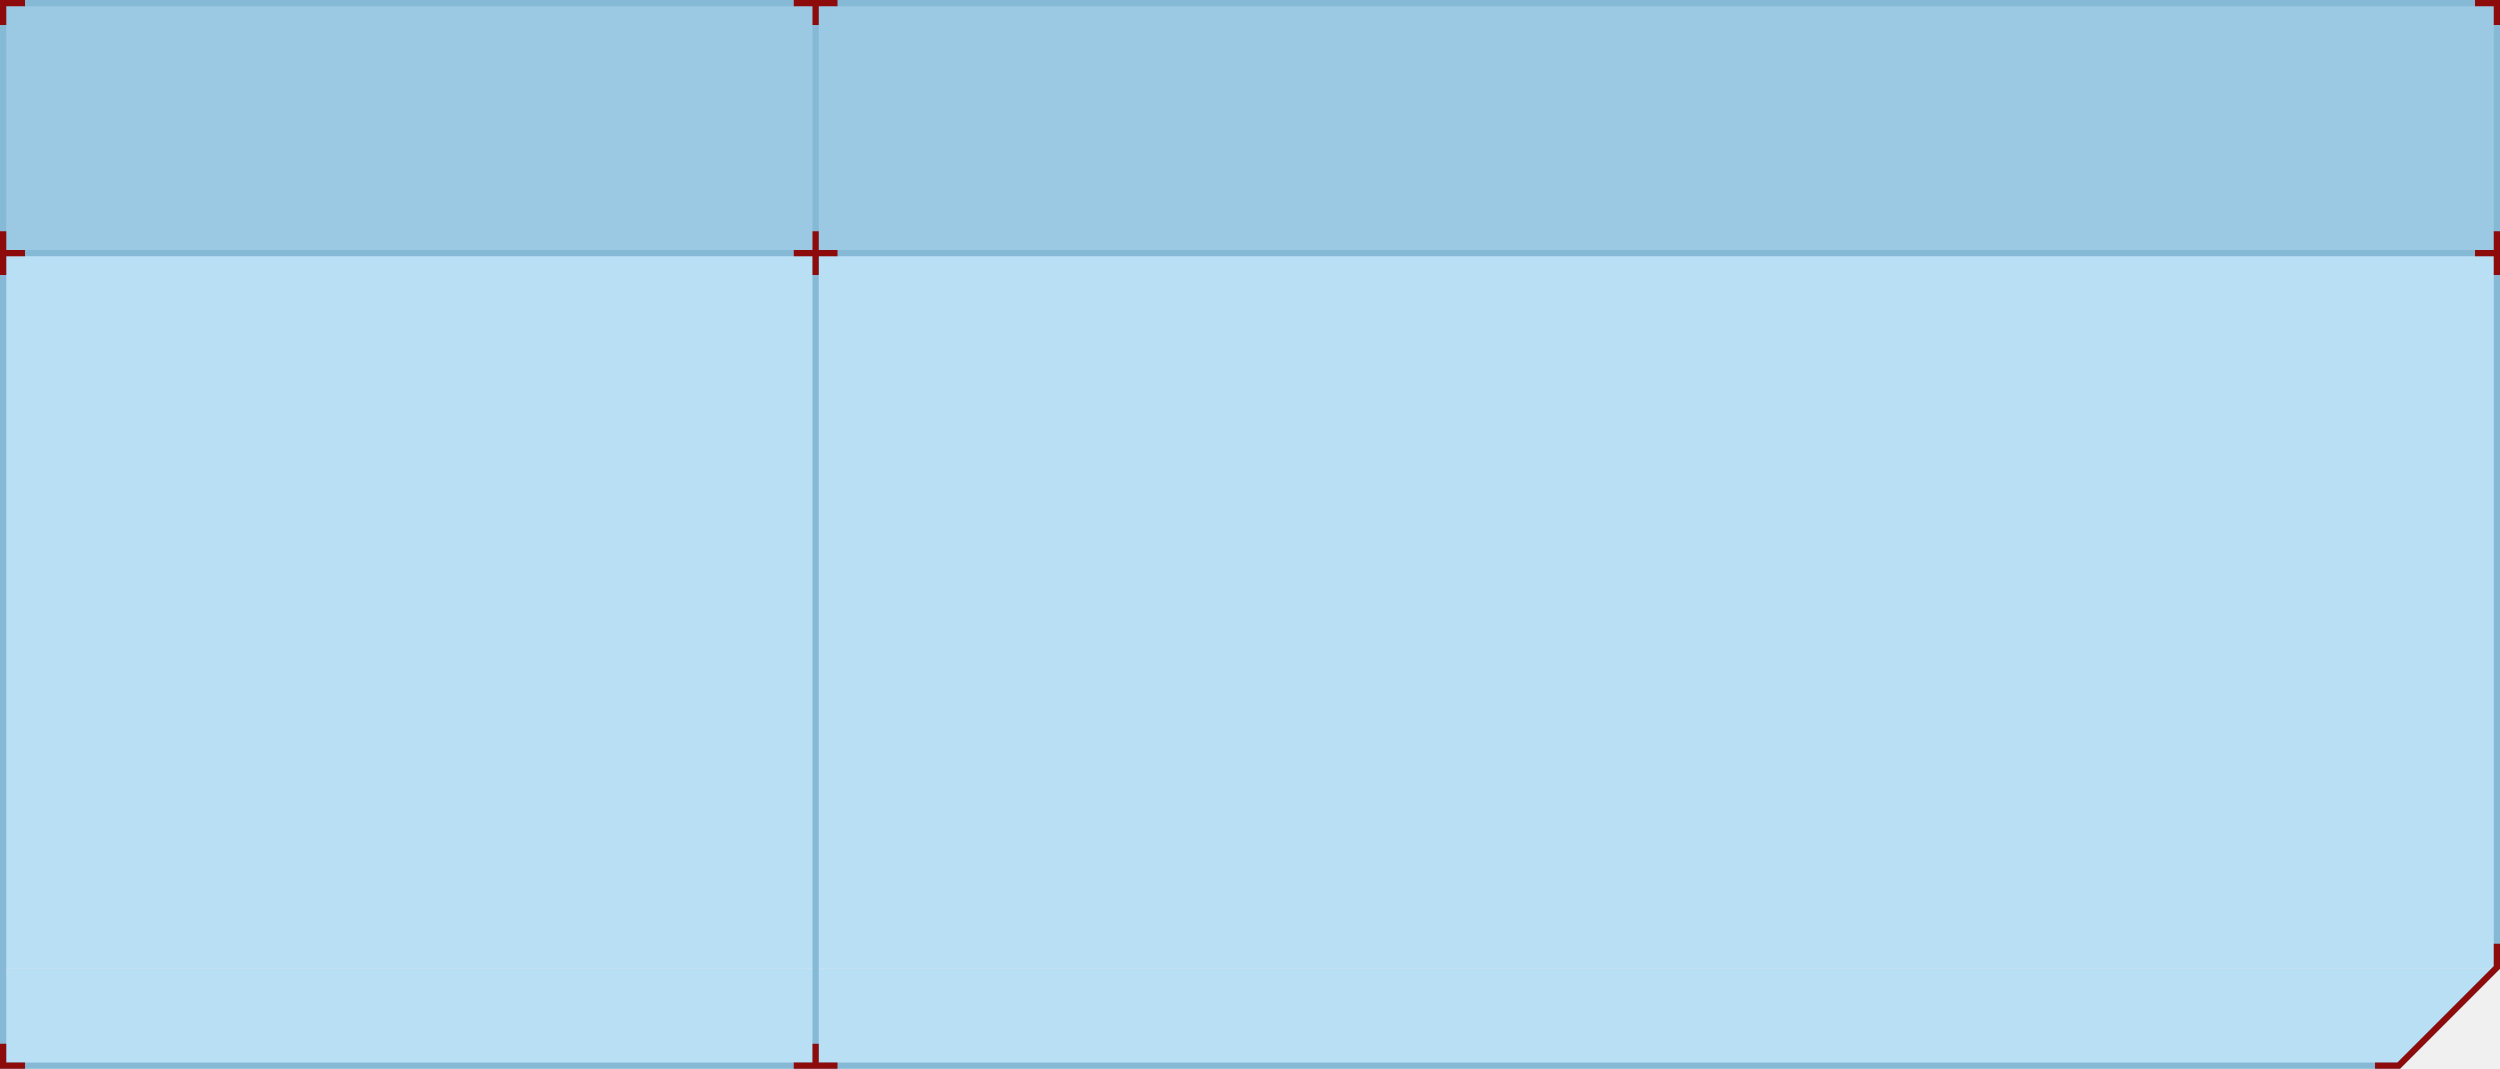
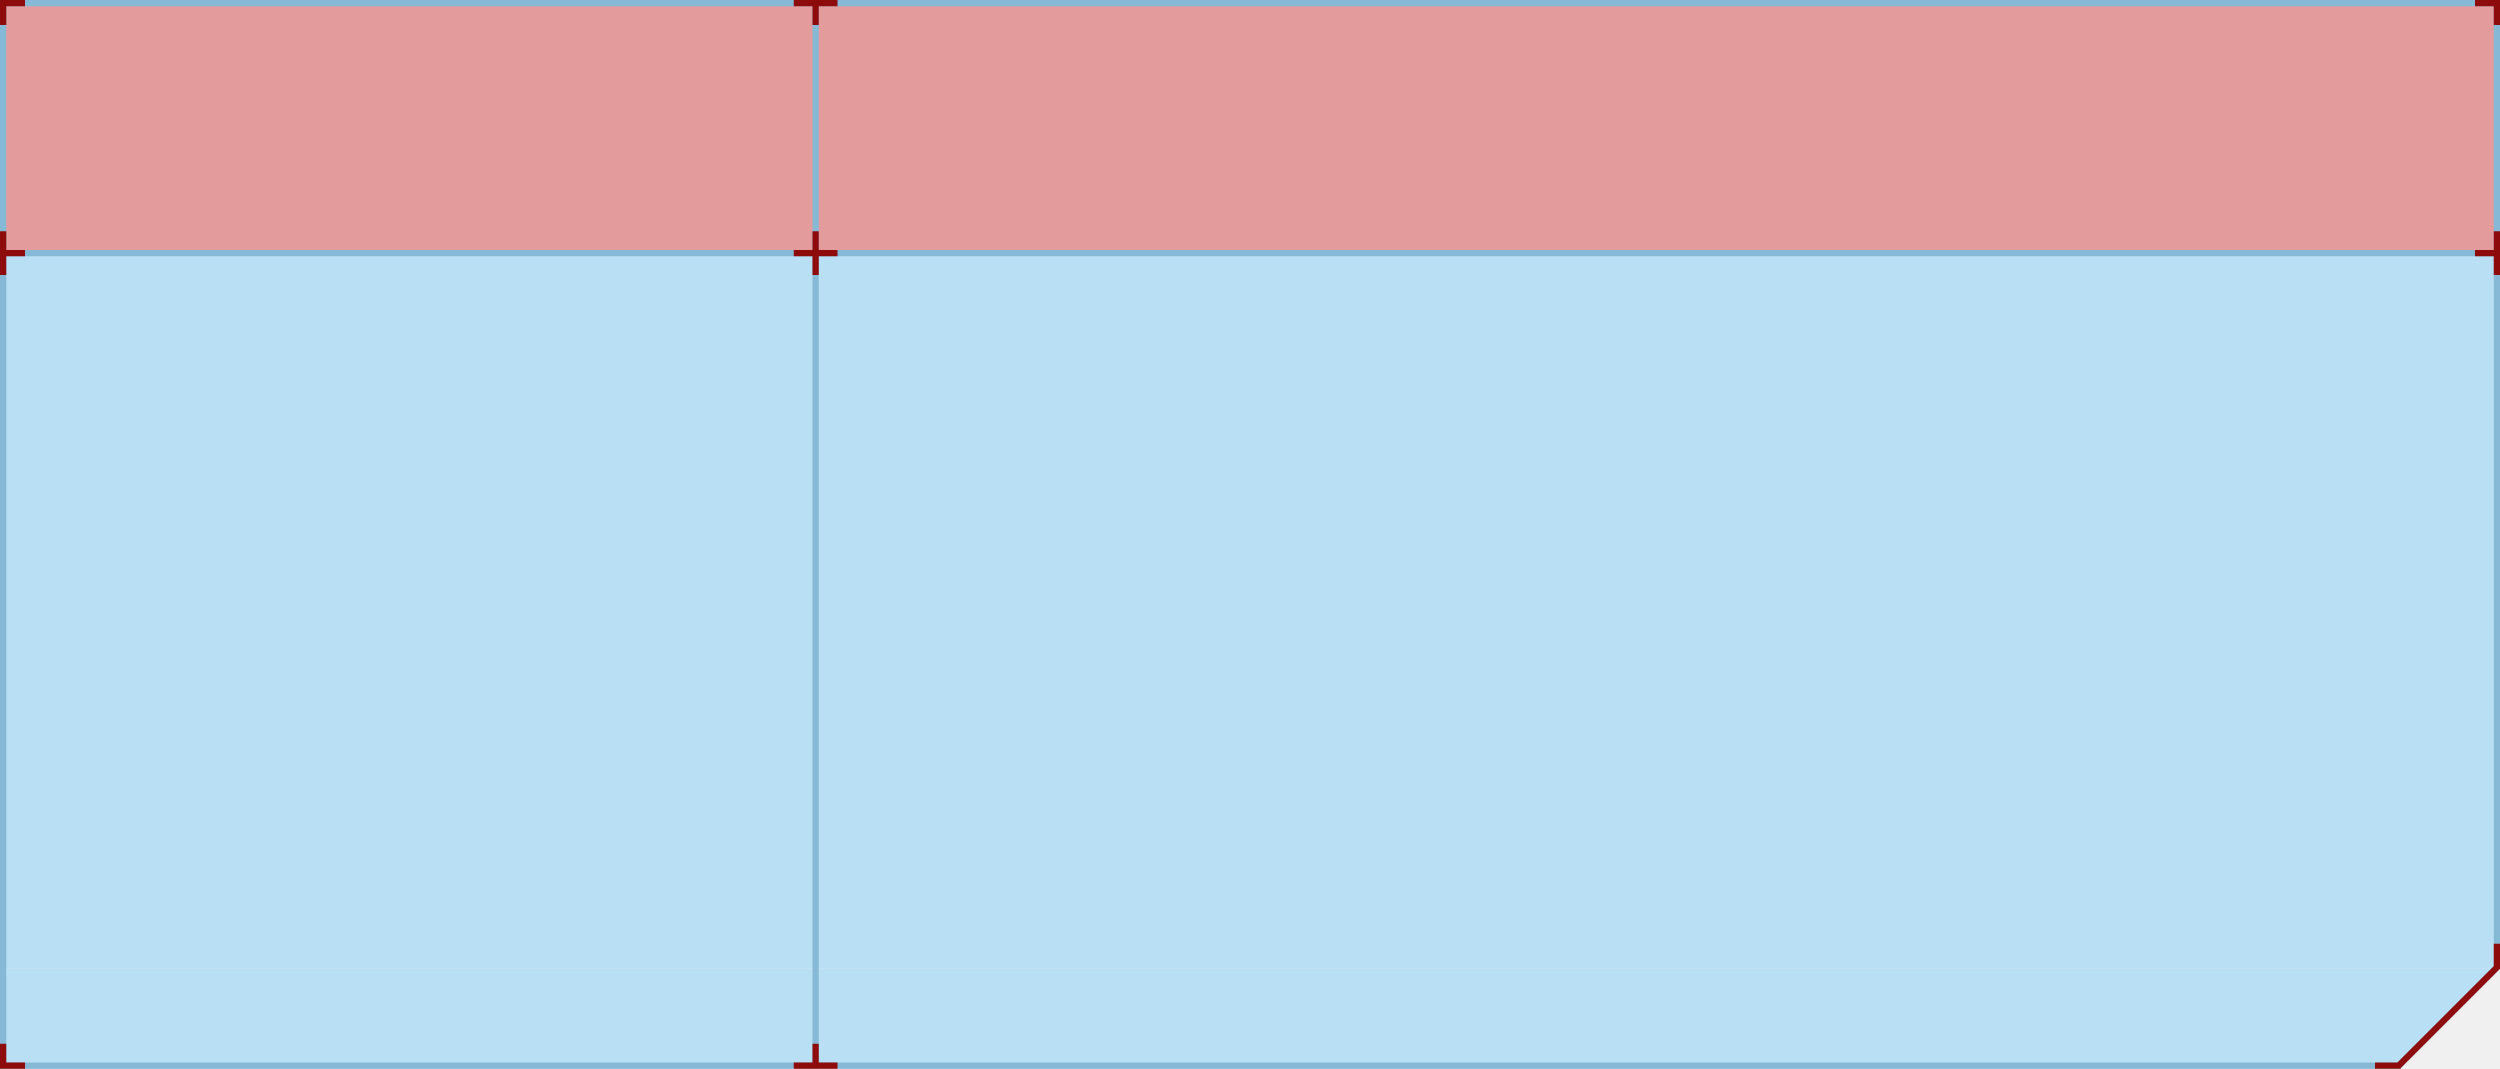
<svg xmlns="http://www.w3.org/2000/svg" xmlns:xlink="http://www.w3.org/1999/xlink" width="400px" height="171px" viewBox="0 0 400 171" version="1.1">
  <defs>
    <polygon id="path-6knmsyyp5p-1" points="400 0 0 0 0 16 0 40 0 155 0 171 384 171 400 155 400 40 400 16" />
  </defs>
  <g id="Page-1" stroke="none" stroke-width="1" fill="none" fill-rule="evenodd">
    <g id="swap-coin-bottom--light" transform="translate(0, -0)">
-       <polygon id="Path" fill="#9BC9E4" fill-rule="nonzero" points="0 3.05979995e-07 400 3.05979995e-07 400 16 0 16" />
-       <rect id="Rectangle" fill="#9BC9E4" fill-rule="nonzero" x="0" y="16" width="400" height="24" />
+       <polygon id="Path" fill="#e49b9b" fill-rule="nonzero" points="0 3.05979995e-07 400 3.05979995e-07 400 16 0 16" />
+       <rect id="Rectangle" fill="#e49b9b" fill-rule="nonzero" x="0" y="16" width="400" height="24" />
      <rect id="Rectangle" fill="#B9DFF5" fill-rule="nonzero" x="0" y="40" width="400" height="115" />
      <polygon id="Path" fill="#B9DFF5" points="384 171 400 155 0 155 0 171" />
      <g id="Clipped" transform="translate(0, 0)">
        <mask id="mask-6knmsyyp5p-2" fill="white">
          <use xlink:href="#path-6knmsyyp5p-1" />
        </mask>
        <g id="Path" />
        <path d="M0,0 L0,-1 L-1,-1 L-1,0 L0,0 Z M400,0 L401,0 L401,-1 L400,-1 L400,0 Z M0,171 L-1,171 L-1,172 L0,172 L0,171 Z M384,171 L384,172 L384.414,172 L384.707,171.707 L384,171 Z M400,155 L400.707,155.707 L401,155.414 L401,155 L400,155 Z M0,1 L400,1 L400,-1 L0,-1 L0,1 Z M1,16 L1,0 L-1,0 L-1,16 L1,16 Z M1,40 L1,16 L-1,16 L-1,40 L1,40 Z M1,155 L1,40 L-1,40 L-1,155 L1,155 Z M-1,155 L-1,171 L1,171 L1,155 L-1,155 Z M0,172 L384,172 L384,170 L0,170 L0,172 Z M384.707,171.707 L400.707,155.707 L399.293,154.293 L383.293,170.293 L384.707,171.707 Z M399,40 L399,155 L401,155 L401,40 L399,40 Z M399,16 L399,40 L401,40 L401,16 L399,16 Z M399,0 L399,16 L401,16 L401,0 L399,0 Z" id="Shape" fill="#86B9D6" fill-rule="nonzero" mask="url(#mask-6knmsyyp5p-2)" />
      </g>
      <rect id="Rectangle" fill="#86B9D6" fill-rule="nonzero" x="0.004" y="40" width="400" height="1" />
      <rect id="Rectangle" fill="#86B9D6" fill-rule="nonzero" transform="translate(130.5, 85.5) rotate(-90) translate(-130.5, -85.5) " x="45" y="85" width="171" height="1" />
      <polygon id="Path" fill="#8e0b0b" points="1.002 37 0.002 37 0.002 40 0.002 41 0.002 44 1.002 44 1.002 41 4.002 41 4.002 40 1.002 40" />
      <polygon id="Path" fill="#8e0b0b" points="384.002 170.972 384.002 171 380.002 171 380.002 170 383.588 170 399.002 154.586 399.002 151 400.002 151 400.002 155 400.002 155 384.016 170.986" />
      <polygon id="Path" fill="#8e0b0b" points="1.002 167 0.002 167 0.002 170 0.002 171 1.002 171 4.002 171 4.002 170 1.002 170" />
      <polygon id="Path" fill="#8e0b0b" points="1.002 4 0.002 4 0.002 1 0.002 3.05979995e-07 1.002 3.05979995e-07 4.002 5.44398995e-07 4.002 1 1.002 1" />
      <polygon id="Path" fill="#8e0b0b" points="399 4 400 4 400 1 400 3.05979995e-07 399 3.05979995e-07 396 5.44398995e-07 396 1 399 1" />
      <polygon id="Path" fill="#8e0b0b" points="134 1 134 3.05979995e-07 131 1.74845995e-07 130 1.31133995e-07 127 -4.88498131e-15 127 1 130 1 130 4 131 4 131 1" />
      <polygon id="Path" fill="#8e0b0b" points="134 40 134 41 131 41 131 44 130 44 130 41 127 41 127 40 130 40 130 37 131 37 131 40" />
      <polygon id="Path" fill="#8e0b0b" points="134 170 134 171 131 171 130 171 127 171 127 170 130 170 130 167 131 167 131 170" />
      <polygon id="Path" fill="#8e0b0b" points="399.002 37 400.002 37 400.002 40 400.002 41 400.002 44 399.002 44 399.002 41 396.002 41 396.002 40 399.002 40" />
    </g>
  </g>
</svg>
